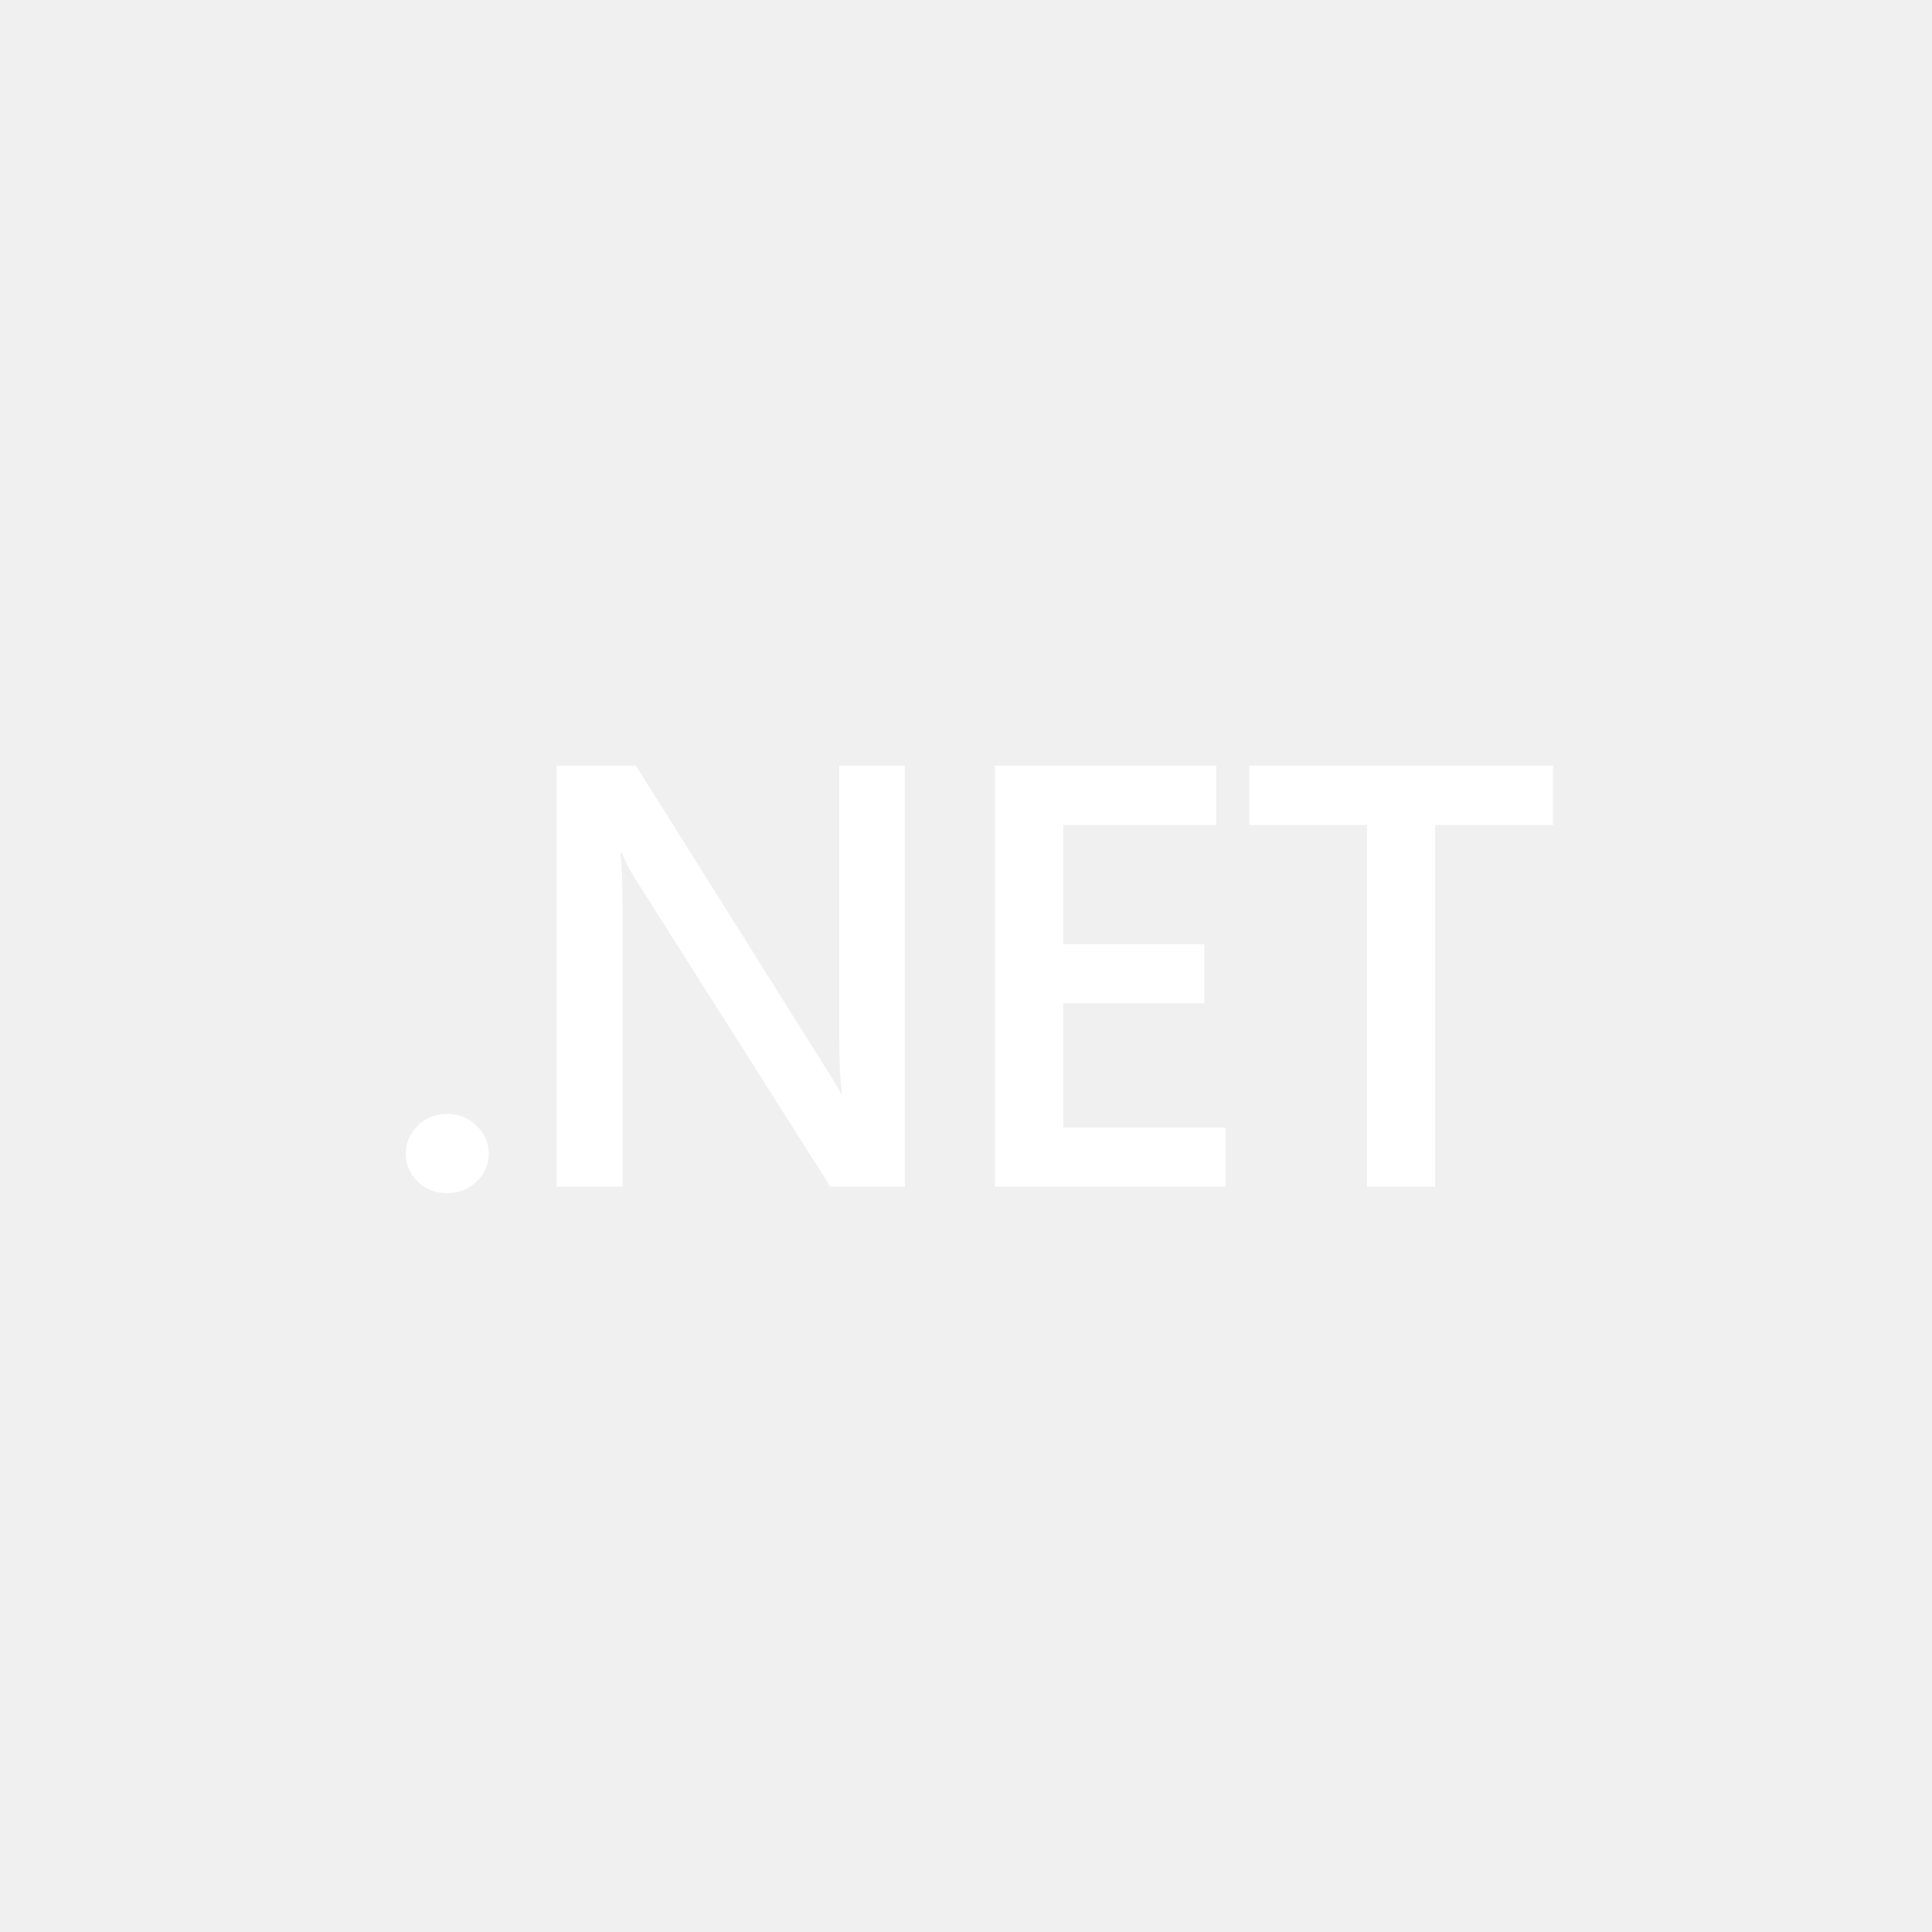
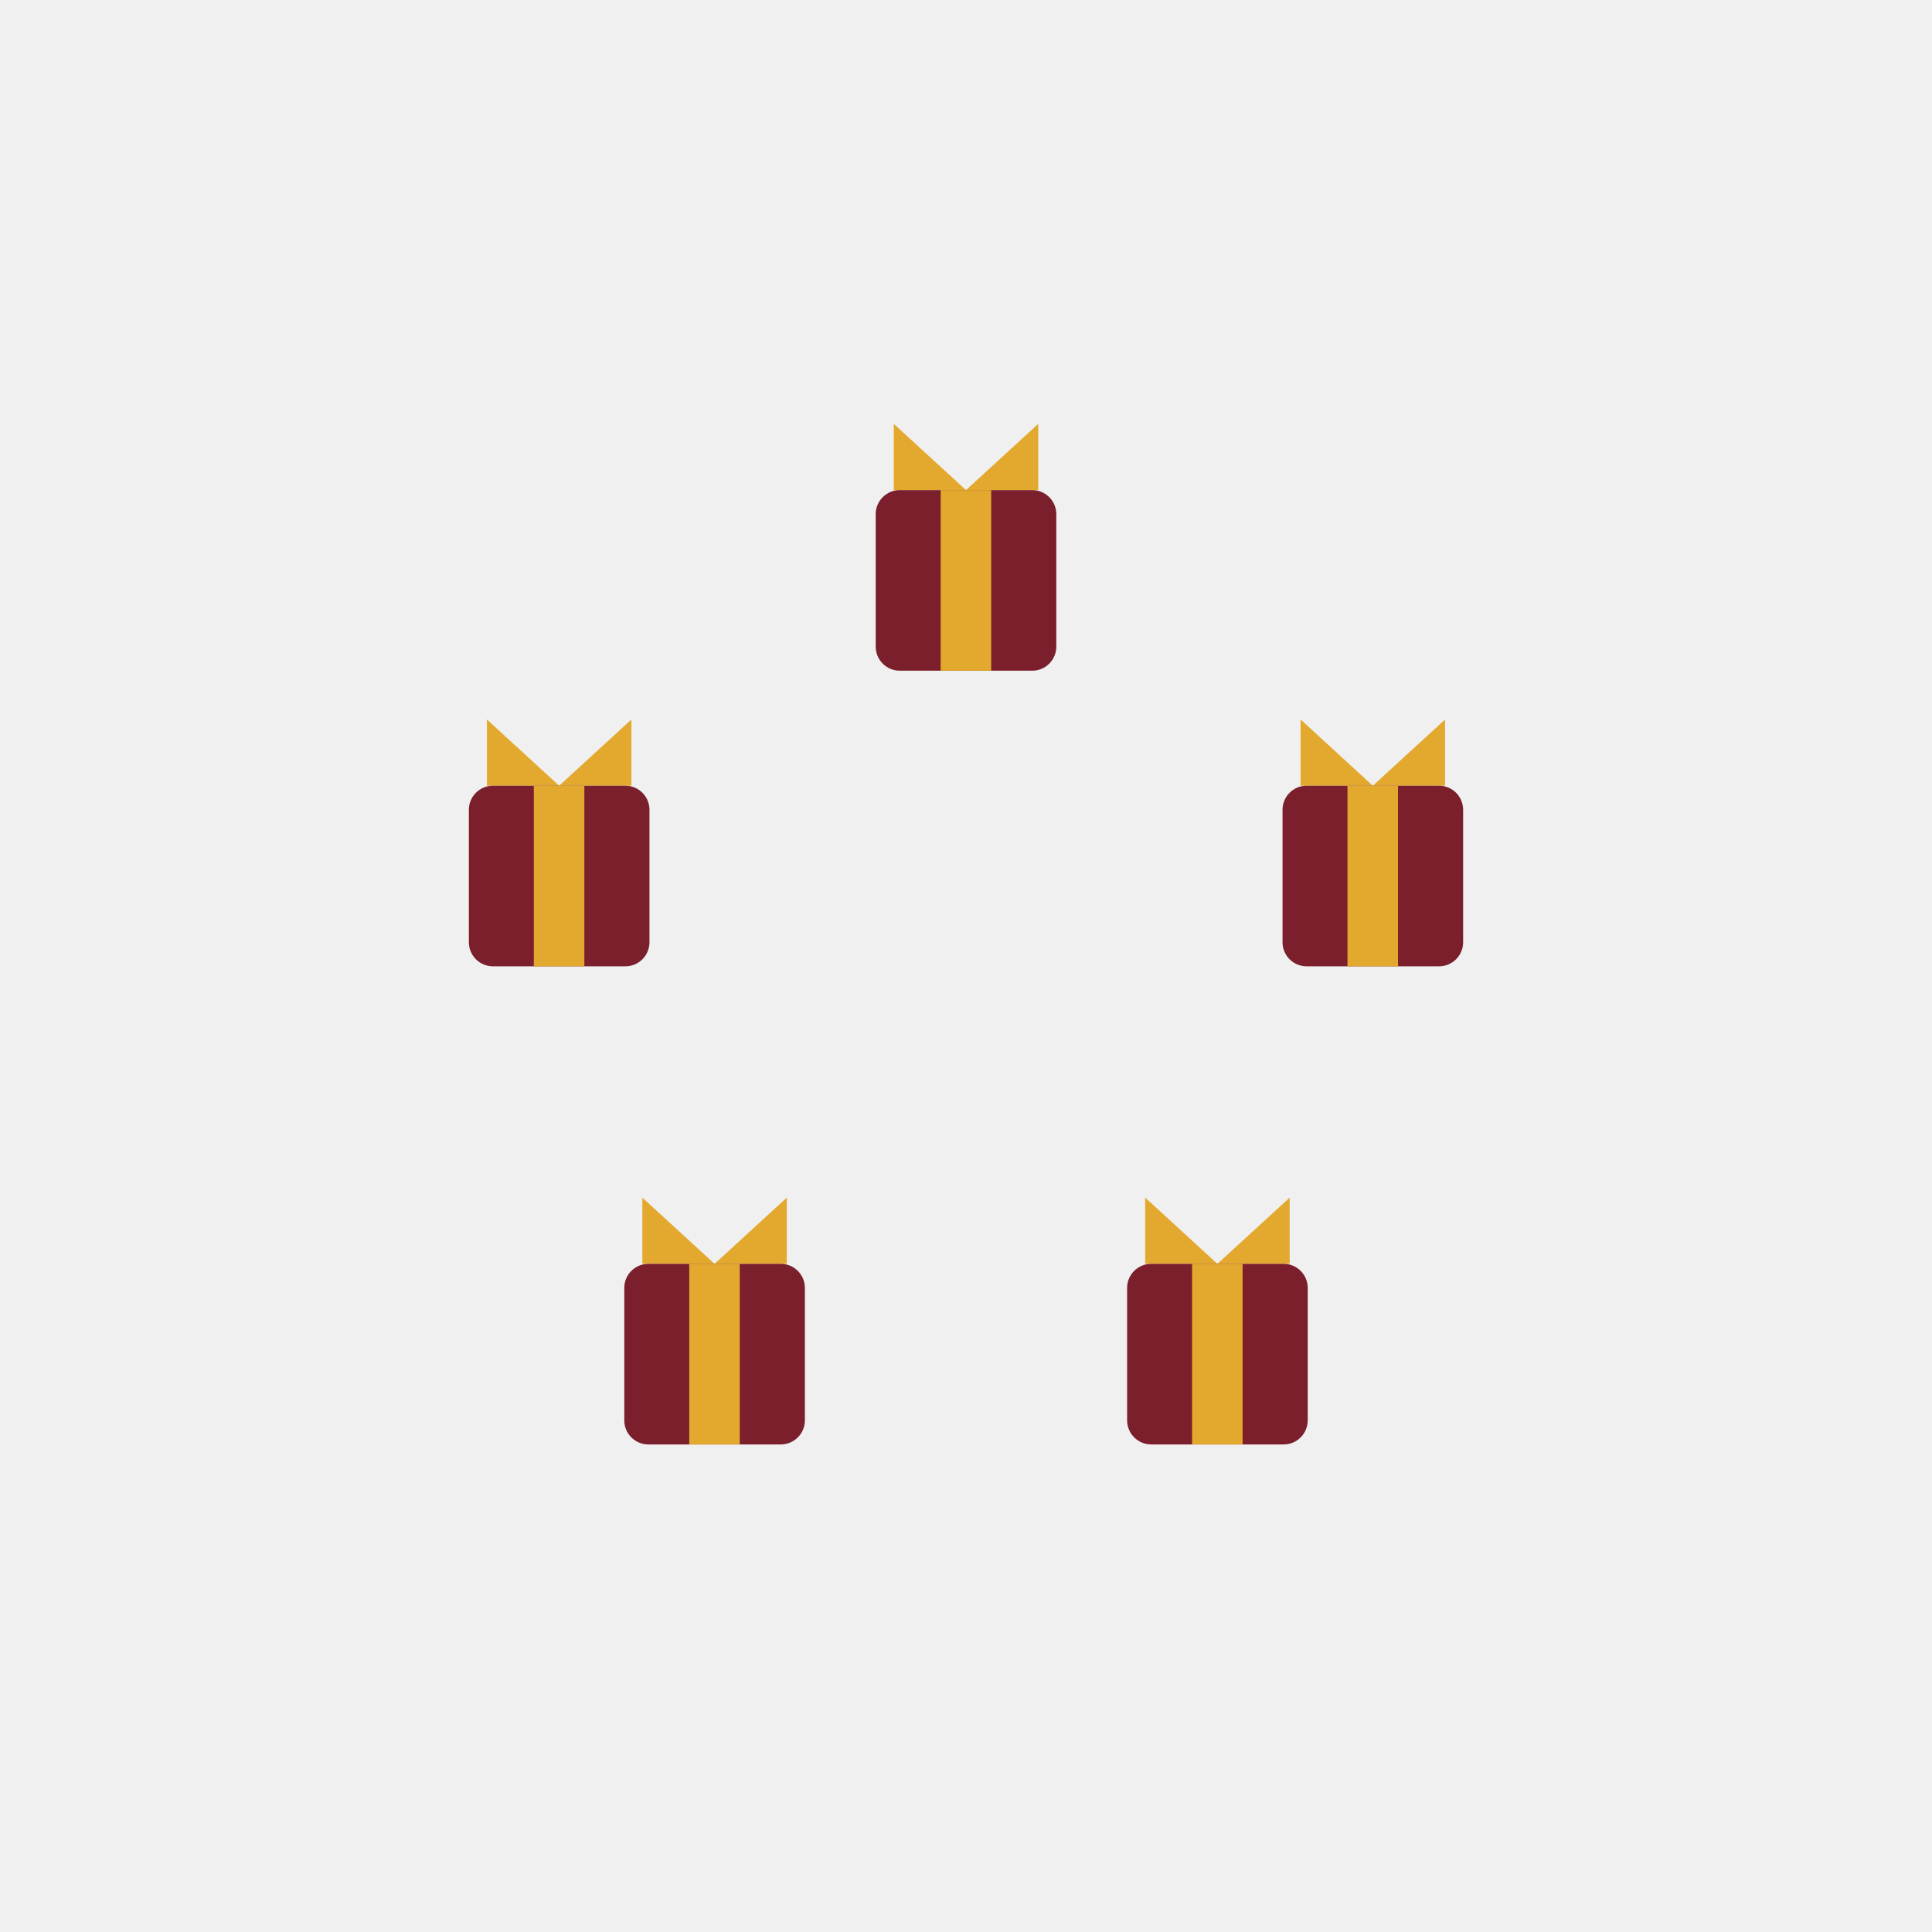
- <svg xmlns="http://www.w3.org/2000/svg" width="456" height="456" viewBox="0 0 456 456" version="1.1" xml:space="preserve" style="fill-rule:evenodd;clip-rule:evenodd;stroke-linejoin:round;stroke-miterlimit:2;">
-   <path d="m 105.5,281.609 c -2.703,0 -5.001,-0.9 -6.893,-2.702 -1.892,-1.848 -2.838,-4.042 -2.838,-6.582 0,-2.587 0.946,-4.804 2.838,-6.652 1.892,-1.848 4.19,-2.772 6.893,-2.772 2.748,0 5.068,0.924 6.96,2.772 1.937,1.848 2.906,4.064 2.906,6.652 0,2.54 -0.968,4.734 -2.906,6.582 -1.892,1.802 -4.212,2.702 -6.96,2.702 z" style="fill:#ffffff;fill-rule:nonzero;stroke-width:0.838" />
-   <path d="M 213.561,280.084 H 195.99 L 149.7,207.054 c -1.171,-1.848 -2.14,-3.765 -2.906,-5.751 h -0.406 c 0.361,2.125 0.541,6.675 0.541,13.65 v 65.132 h -15.543 v -99.36 h 18.719 l 44.737,71.298 c 1.892,2.957 3.109,4.989 3.649,6.098 h 0.27 c -0.45,-2.632 -0.676,-7.09 -0.676,-13.373 v -64.023 h 15.476 z" style="fill:#ffffff;fill-rule:nonzero;stroke-width:0.838" />
-   <path d="m 289.251,280.084 h -54.401 v -99.36 h 52.238 v 13.997 h -36.154 v 28.131 h 33.316 v 13.927 h -33.316 v 29.378 h 38.316 z" style="fill:#ffffff;fill-rule:nonzero;stroke-width:0.838" />
-   <path d="M 366.565,194.721 H 338.722 v 85.363 h -16.084 v -85.363 h -27.775 v -13.997 h 71.701 z" style="fill:#ffffff;fill-rule:nonzero;stroke-width:0.838" />
+ <svg xmlns="http://www.w3.org/2000/svg" width="456" height="456" viewBox="0 0 100 100">
+   <g transform="translate(50 50) scale(0.82) translate(-50 -50)">
+     <path d="M50 19.96 L45.44 15.78 L45.44 19.96 Z" fill="#e3a92e" />
+     <path d="M50 19.96 L54.56 15.78 L54.56 19.96 Z" fill="#e3a92e" />
+     <rect x="44.3" y="19.96" width="11.4" height="11.4" rx="1.52" fill="#7a1f2b" />
+     <rect x="48.4" y="19.96" width="3.19" height="11.4" fill="#e3a92e" />
+     <path d="M75.68 38.62 L71.12 34.44 L71.12 38.62 Z" fill="#e3a92e" />
+     <path d="M75.68 38.62 L80.24 34.44 L80.24 38.62 Z" fill="#e3a92e" />
+     <rect x="69.98" y="38.62" width="11.4" height="11.4" rx="1.52" fill="#7a1f2b" />
+     <rect x="74.08" y="38.62" width="3.19" height="11.4" fill="#e3a92e" />
+     <path d="M65.87 68.8 L61.31 64.62 L61.31 68.8 Z" fill="#e3a92e" />
+     <path d="M65.87 68.8 L70.43 64.62 L70.43 68.8 Z" fill="#e3a92e" />
+     <rect x="60.17" y="68.8" width="11.4" height="11.4" rx="1.52" fill="#7a1f2b" />
+     <rect x="64.27" y="68.8" width="3.19" height="11.4" fill="#e3a92e" />
+     <path d="M34.13 68.8 L29.57 64.62 L29.57 68.8 Z" fill="#e3a92e" />
+     <path d="M34.13 68.8 L38.69 64.62 L38.69 68.8 Z" fill="#e3a92e" />
+     <rect x="28.43" y="68.8" width="11.4" height="11.4" rx="1.52" fill="#7a1f2b" />
+     <rect x="32.53" y="68.8" width="3.19" height="11.4" fill="#e3a92e" />
+     <path d="M24.32 38.62 L19.76 34.44 L19.76 38.62 Z" fill="#e3a92e" />
+     <path d="M24.32 38.62 L28.88 34.44 L28.88 38.62 Z" fill="#e3a92e" />
+     <rect x="18.62" y="38.62" width="11.4" height="11.4" rx="1.52" fill="#7a1f2b" />
+     <rect x="22.72" y="38.62" width="3.19" height="11.4" fill="#e3a92e" />
+   </g>
</svg>
